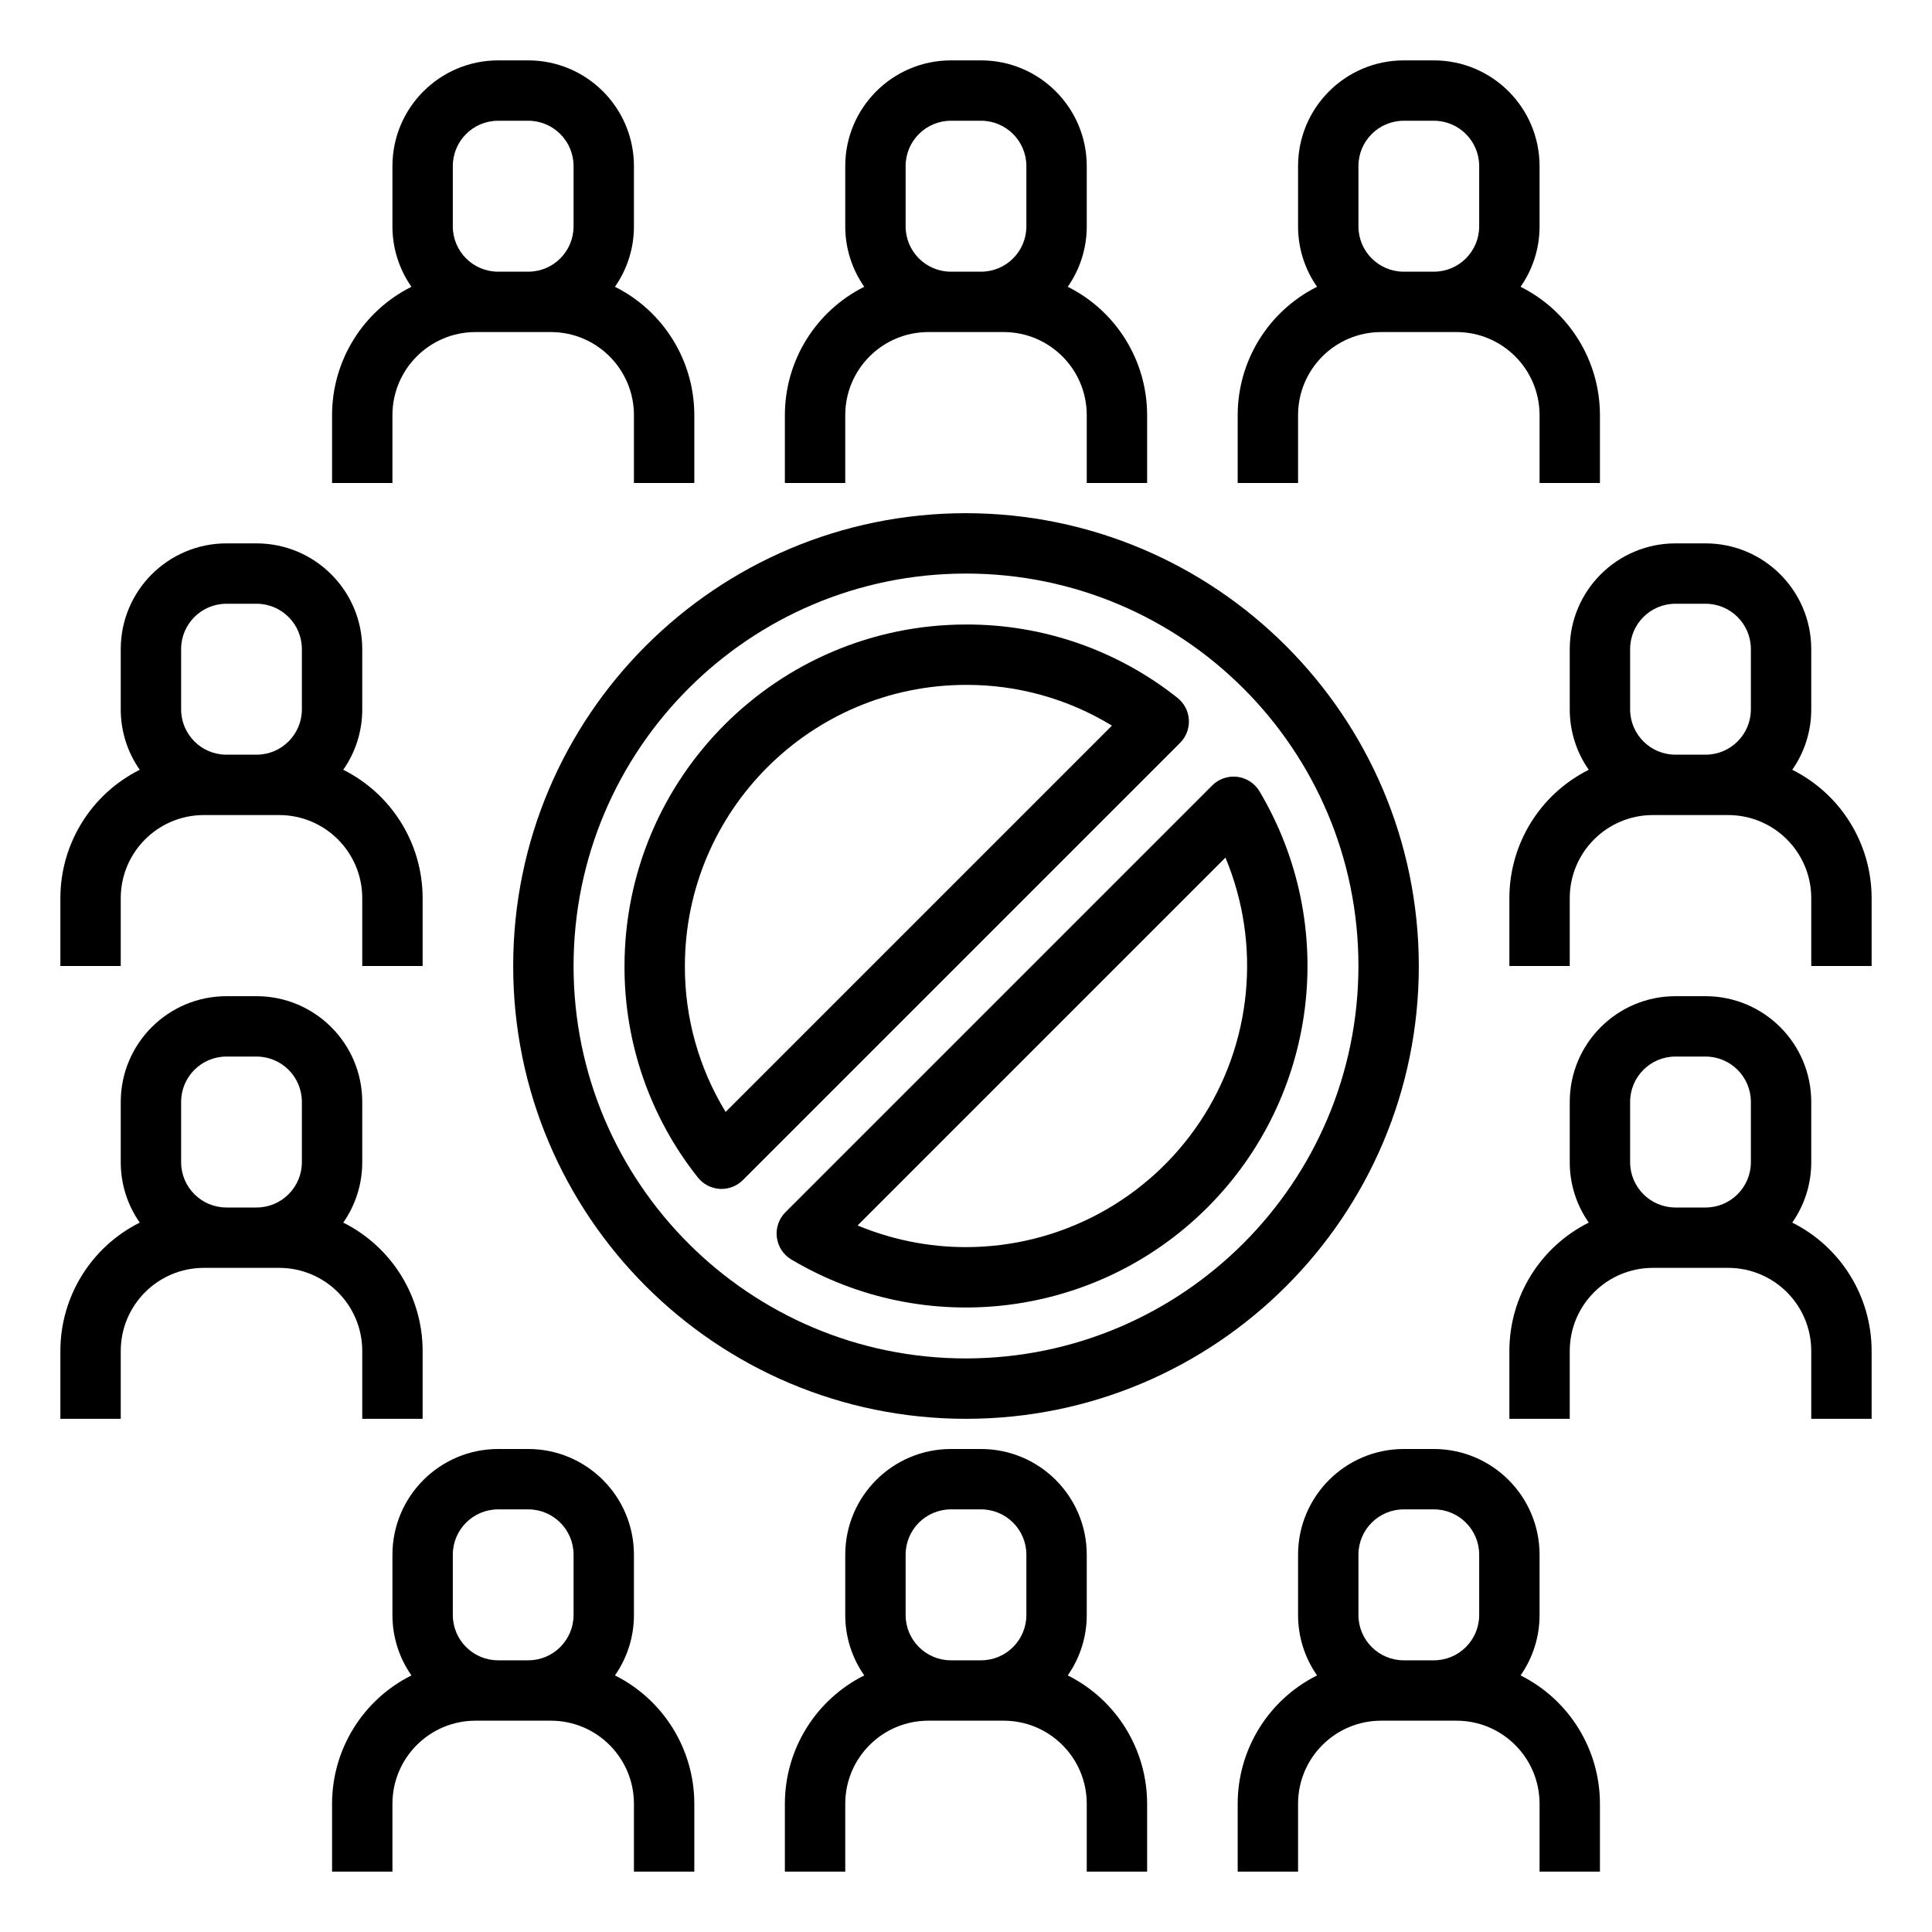
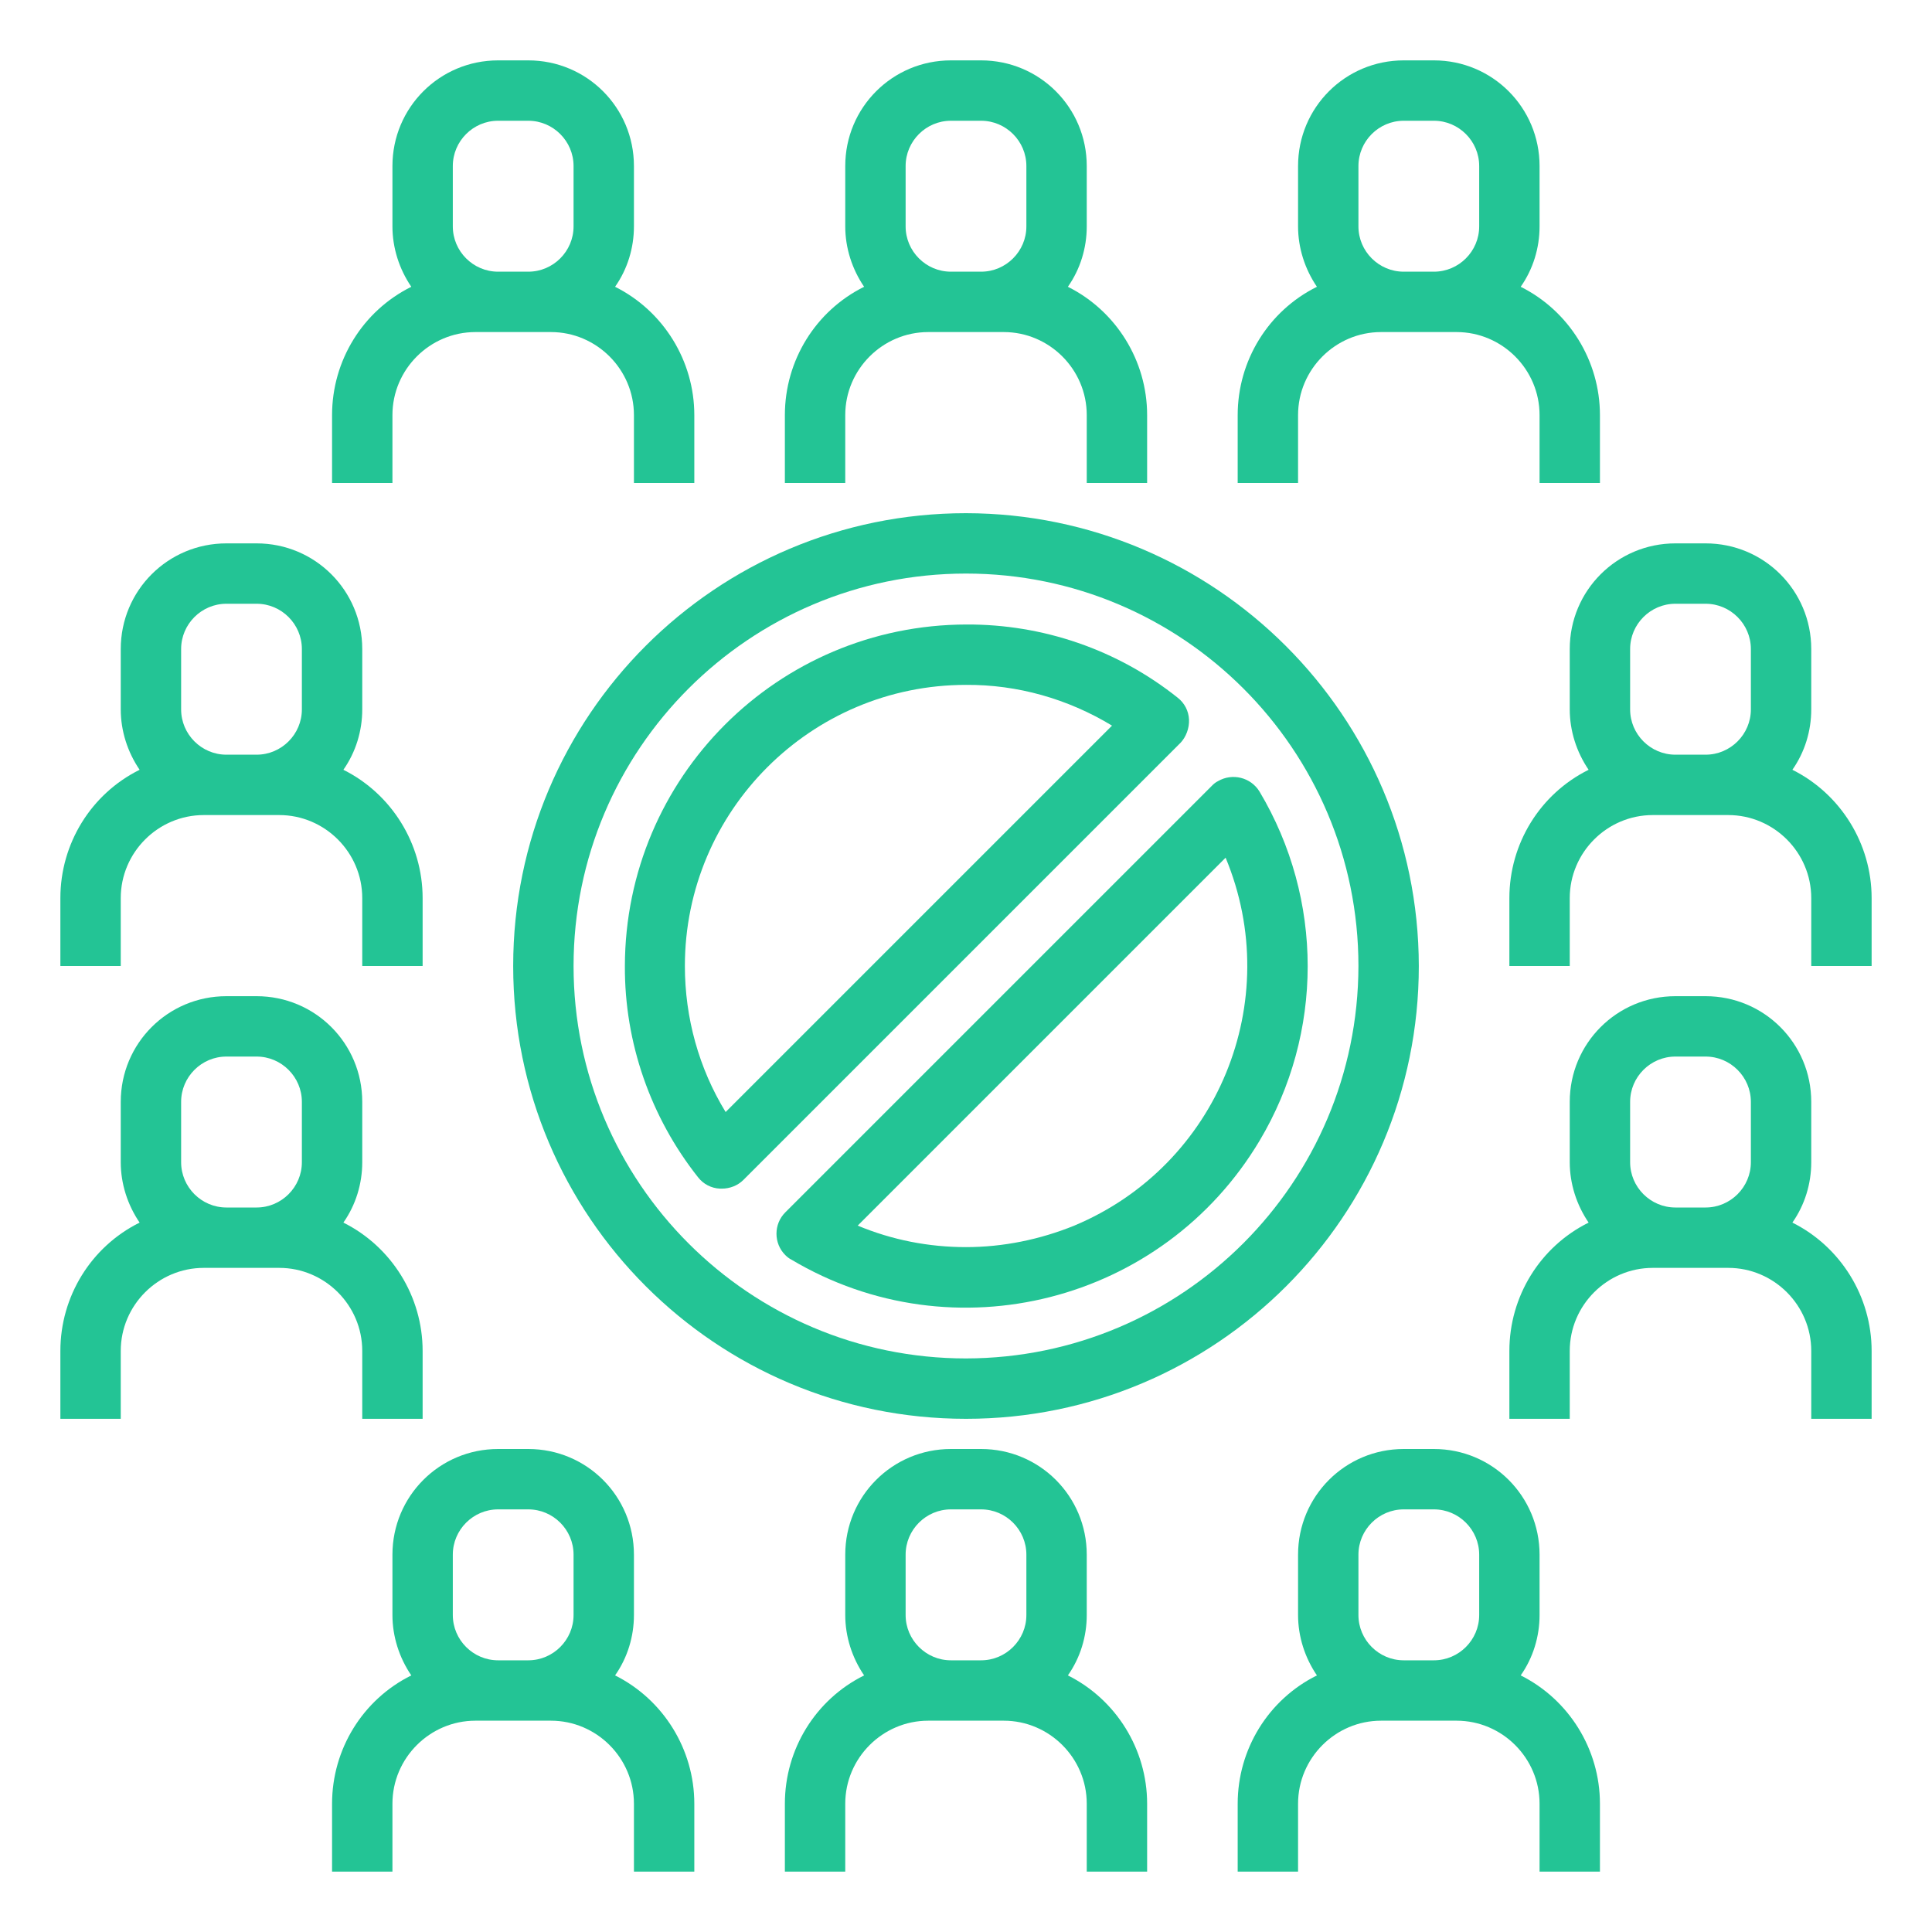
- <svg xmlns="http://www.w3.org/2000/svg" id="Line_stroke_cutting_expand" data-name="Line stroke cutting expand" width="512" height="512" viewBox="0 0 512 512">
+ <svg xmlns="http://www.w3.org/2000/svg" version="1.1" id="Line_stroke_cutting_expand" x="0px" y="0px" viewBox="6 -6 512 512" style="enable-background:new 6 -6 512 512;" xml:space="preserve">
+   <style type="text/css">
+ 	.st0{fill:#23C495;}
+ </style>
  <g>
-     <path d="M474.965,324.002A27.844,27.844,0,0,0,480,308V292a28.031,28.031,0,0,0-28-28h-8a28.031,28.031,0,0,0-28,28v16a27.844,27.844,0,0,0,5.035,16.002A38.044,38.044,0,0,0,400,358v18h16V358a22.025,22.025,0,0,1,22-22h20a22.025,22.025,0,0,1,22,22v18h16V358A38.044,38.044,0,0,0,474.965,324.002ZM444,320a12.013,12.013,0,0,1-12-12V292a12.013,12.013,0,0,1,12-12h8a12.013,12.013,0,0,1,12,12v16a12.013,12.013,0,0,1-12,12Z" />
-     <path d="M474.965,204.002A27.844,27.844,0,0,0,480,188V172a28.031,28.031,0,0,0-28-28h-8a28.031,28.031,0,0,0-28,28v16a27.844,27.844,0,0,0,5.035,16.002A38.044,38.044,0,0,0,400,238v18h16V238a22.025,22.025,0,0,1,22-22h20a22.025,22.025,0,0,1,22,22v18h16V238A38.044,38.044,0,0,0,474.965,204.002ZM444,200a12.013,12.013,0,0,1-12-12V172a12.013,12.013,0,0,1,12-12h8a12.013,12.013,0,0,1,12,12v16a12.013,12.013,0,0,1-12,12Z" />
-     <path d="M96,358v18h16V358a38.044,38.044,0,0,0-21.035-33.998A27.844,27.844,0,0,0,96,308V292a28.031,28.031,0,0,0-28-28H60a28.031,28.031,0,0,0-28,28v16a27.844,27.844,0,0,0,5.035,16.002A38.044,38.044,0,0,0,16,358v18H32V358a22.025,22.025,0,0,1,22-22H74A22.025,22.025,0,0,1,96,358ZM60,320a12.013,12.013,0,0,1-12-12V292a12.013,12.013,0,0,1,12-12h8a12.013,12.013,0,0,1,12,12v16a12.013,12.013,0,0,1-12,12Z" />
-     <path d="M344,110a22.025,22.025,0,0,1,22-22h20a22.025,22.025,0,0,1,22,22v18h16V110a38.044,38.044,0,0,0-21.035-33.998A27.844,27.844,0,0,0,408,60V44a28.031,28.031,0,0,0-28-28h-8a28.031,28.031,0,0,0-28,28V60a27.844,27.844,0,0,0,5.035,16.002A38.044,38.044,0,0,0,328,110v18h16Zm16-66a12.013,12.013,0,0,1,12-12h8a12.013,12.013,0,0,1,12,12V60a12.013,12.013,0,0,1-12,12h-8a12.013,12.013,0,0,1-12-12Z" />
-     <path d="M104,110a22.025,22.025,0,0,1,22-22h20a22.025,22.025,0,0,1,22,22v18h16V110a38.044,38.044,0,0,0-21.035-33.998A27.844,27.844,0,0,0,168,60V44a28.031,28.031,0,0,0-28-28h-8a28.031,28.031,0,0,0-28,28V60a27.844,27.844,0,0,0,5.035,16.002A38.044,38.044,0,0,0,88,110v18h16Zm16-66a12.013,12.013,0,0,1,12-12h8a12.013,12.013,0,0,1,12,12V60a12.013,12.013,0,0,1-12,12h-8a12.013,12.013,0,0,1-12-12Z" />
-     <path d="M224,110a22.025,22.025,0,0,1,22-22h20a22.025,22.025,0,0,1,22,22v18h16V110a38.044,38.044,0,0,0-21.035-33.998A27.844,27.844,0,0,0,288,60V44a28.031,28.031,0,0,0-28-28h-8a28.031,28.031,0,0,0-28,28V60a27.844,27.844,0,0,0,5.035,16.002A38.044,38.044,0,0,0,208,110v18h16Zm16-66a12.013,12.013,0,0,1,12-12h8a12.013,12.013,0,0,1,12,12V60a12.013,12.013,0,0,1-12,12h-8a12.013,12.013,0,0,1-12-12Z" />
-     <path d="M402.965,444.002A27.844,27.844,0,0,0,408,428V412a28.031,28.031,0,0,0-28-28h-8a28.031,28.031,0,0,0-28,28v16a27.844,27.844,0,0,0,5.035,16.002A38.044,38.044,0,0,0,328,478v18h16V478a22.025,22.025,0,0,1,22-22h20a22.025,22.025,0,0,1,22,22v18h16V478A38.044,38.044,0,0,0,402.965,444.002ZM372,440a12.013,12.013,0,0,1-12-12V412a12.013,12.013,0,0,1,12-12h8a12.013,12.013,0,0,1,12,12v16a12.013,12.013,0,0,1-12,12Z" />
-     <path d="M162.965,444.002A27.844,27.844,0,0,0,168,428V412a28.031,28.031,0,0,0-28-28h-8a28.031,28.031,0,0,0-28,28v16a27.844,27.844,0,0,0,5.035,16.002A38.044,38.044,0,0,0,88,478v18h16V478a22.025,22.025,0,0,1,22-22h20a22.025,22.025,0,0,1,22,22v18h16V478A38.044,38.044,0,0,0,162.965,444.002ZM132,440a12.013,12.013,0,0,1-12-12V412a12.013,12.013,0,0,1,12-12h8a12.013,12.013,0,0,1,12,12v16a12.013,12.013,0,0,1-12,12Z" />
-     <path d="M282.965,444.002A27.844,27.844,0,0,0,288,428V412a28.031,28.031,0,0,0-28-28h-8a28.031,28.031,0,0,0-28,28v16a27.844,27.844,0,0,0,5.035,16.002A38.044,38.044,0,0,0,208,478v18h16V478a22.025,22.025,0,0,1,22-22h20a22.025,22.025,0,0,1,22,22v18h16V478A38.044,38.044,0,0,0,282.965,444.002ZM252,440a12.013,12.013,0,0,1-12-12V412a12.013,12.013,0,0,1,12-12h8a12.013,12.013,0,0,1,12,12v16a12.013,12.013,0,0,1-12,12Z" />
-     <path d="M32,238a22.025,22.025,0,0,1,22-22H74a22.025,22.025,0,0,1,22,22v18h16V238a38.044,38.044,0,0,0-21.035-33.998A27.844,27.844,0,0,0,96,188V172a28.031,28.031,0,0,0-28-28H60a28.031,28.031,0,0,0-28,28v16a27.844,27.844,0,0,0,5.035,16.002A38.044,38.044,0,0,0,16,238v18H32Zm16-66a12.013,12.013,0,0,1,12-12h8a12.013,12.013,0,0,1,12,12v16a12.013,12.013,0,0,1-12,12H60a12.013,12.013,0,0,1-12-12Z" />
-     <path d="M315.063,190.741a8.002,8.002,0,0,0-3.029-5.811A89.571,89.571,0,0,0,256,165.5,90.602,90.602,0,0,0,165.5,256a89.577,89.577,0,0,0,19.43,56.035,8.002,8.002,0,0,0,5.81,3.029q.236.014.469.014a8.001,8.001,0,0,0,5.657-2.343L312.734,196.866A8,8,0,0,0,315.063,190.741ZM192.299,294.674A73.678,73.678,0,0,1,181.5,256,74.585,74.585,0,0,1,256,181.5a73.673,73.673,0,0,1,38.674,10.799Z" />
-     <path d="M321.251,208.148,208.148,321.251a8.001,8.001,0,0,0,1.56,12.528A90.52,90.52,0,0,0,333.779,209.708a8,8,0,0,0-12.528-1.559ZM256,330.5a74.577,74.577,0,0,1-28.729-5.745l97.484-97.483A74.536,74.536,0,0,1,256,330.5Z" />
-     <path d="M256,136A120,120,0,1,0,376,256,120.136,120.136,0,0,0,256,136Zm0,224A104,104,0,1,1,360,256,104.118,104.118,0,0,1,256,360Z" />
+     <path class="st0" d="M481,318c3.3-4.7,5-10.3,5-16v-16c0-15.5-12.5-28-28-28h-8c-15.5,0-28,12.5-28,28v16c0,5.7,1.8,11.3,5,16   c-12.9,6.4-21,19.6-21,34v18h16v-18c0-12.1,9.9-22,22-22h20c12.1,0,22,9.9,22,22v18h16v-18C502,337.6,493.8,324.4,481,318z    M450,314c-6.6,0-12-5.4-12-12v-16c0-6.6,5.4-12,12-12h8c6.6,0,12,5.4,12,12v16c0,6.6-5.4,12-12,12H450z" />
+     <path class="st0" d="M481,198c3.3-4.7,5-10.3,5-16v-16c0-15.5-12.5-28-28-28h-8c-15.5,0-28,12.5-28,28v16c0,5.7,1.8,11.3,5,16   c-12.9,6.4-21,19.6-21,34v18h16v-18c0-12.1,9.9-22,22-22h20c12.1,0,22,9.9,22,22v18h16v-18C502,217.6,493.8,204.4,481,198z    M450,194c-6.6,0-12-5.4-12-12v-16c0-6.6,5.4-12,12-12h8c6.6,0,12,5.4,12,12v16c0,6.6-5.4,12-12,12H450z" />
+     <path class="st0" d="M102,352v18h16v-18c0-14.4-8.2-27.6-21-34c3.3-4.7,5-10.3,5-16v-16c0-15.5-12.5-28-28-28h-8   c-15.5,0-28,12.5-28,28v16c0,5.7,1.8,11.3,5,16c-12.9,6.4-21,19.6-21,34v18h16v-18c0-12.1,9.9-22,22-22h20   C92.1,330,102,339.9,102,352z M66,314c-6.6,0-12-5.4-12-12v-16c0-6.6,5.4-12,12-12h8c6.6,0,12,5.4,12,12v16c0,6.6-5.4,12-12,12H66z   " />
+     <path class="st0" d="M350,104c0-12.1,9.9-22,22-22h20c12.1,0,22,9.9,22,22v18h16v-18c0-14.4-8.2-27.6-21-34c3.3-4.7,5-10.3,5-16V38   c0-15.5-12.5-28-28-28h-8c-15.5,0-28,12.5-28,28v16c0,5.7,1.8,11.3,5,16c-12.9,6.4-21,19.6-21,34v18h16V104z M366,38   c0-6.6,5.4-12,12-12h8c6.6,0,12,5.4,12,12v16c0,6.6-5.4,12-12,12h-8c-6.6,0-12-5.4-12-12V38z" />
+     <path class="st0" d="M110,104c0-12.1,9.9-22,22-22h20c12.1,0,22,9.9,22,22v18h16v-18c0-14.4-8.2-27.6-21-34c3.3-4.7,5-10.3,5-16V38   c0-15.5-12.5-28-28-28h-8c-15.5,0-28,12.5-28,28v16c0,5.7,1.8,11.3,5,16c-12.9,6.4-21,19.6-21,34v18h16V104z M126,38   c0-6.6,5.4-12,12-12h8c6.6,0,12,5.4,12,12v16c0,6.6-5.4,12-12,12h-8c-6.6,0-12-5.4-12-12V38z" />
+     <path class="st0" d="M230,104c0-12.1,9.9-22,22-22h20c12.1,0,22,9.9,22,22v18h16v-18c0-14.4-8.2-27.6-21-34c3.3-4.7,5-10.3,5-16V38   c0-15.5-12.5-28-28-28h-8c-15.5,0-28,12.5-28,28v16c0,5.7,1.8,11.3,5,16c-12.9,6.4-21,19.6-21,34v18h16V104z M246,38   c0-6.6,5.4-12,12-12h8c6.6,0,12,5.4,12,12v16c0,6.6-5.4,12-12,12h-8c-6.6,0-12-5.4-12-12V38z" />
+     <path class="st0" d="M409,438c3.3-4.7,5-10.3,5-16v-16c0-15.5-12.5-28-28-28h-8c-15.5,0-28,12.5-28,28v16c0,5.7,1.8,11.3,5,16   c-12.9,6.4-21,19.6-21,34v18h16v-18c0-12.1,9.9-22,22-22h20c12.1,0,22,9.9,22,22v18h16v-18C430,457.6,421.8,444.4,409,438z    M378,434c-6.6,0-12-5.4-12-12v-16c0-6.6,5.4-12,12-12h8c6.6,0,12,5.4,12,12v16c0,6.6-5.4,12-12,12H378z" />
+     <path class="st0" d="M169,438c3.3-4.7,5-10.3,5-16v-16c0-15.5-12.5-28-28-28h-8c-15.5,0-28,12.5-28,28v16c0,5.7,1.8,11.3,5,16   c-12.9,6.4-21,19.6-21,34v18h16v-18c0-12.1,9.9-22,22-22h20c12.1,0,22,9.9,22,22v18h16v-18C190,457.6,181.8,444.4,169,438z    M138,434c-6.6,0-12-5.4-12-12v-16c0-6.6,5.4-12,12-12h8c6.6,0,12,5.4,12,12v16c0,6.6-5.4,12-12,12H138z" />
+     <path class="st0" d="M289,438c3.3-4.7,5-10.3,5-16v-16c0-15.5-12.5-28-28-28h-8c-15.5,0-28,12.5-28,28v16c0,5.7,1.8,11.3,5,16   c-12.9,6.4-21,19.6-21,34v18h16v-18c0-12.1,9.9-22,22-22h20c12.1,0,22,9.9,22,22v18h16v-18C310,457.6,301.8,444.4,289,438z    M258,434c-6.6,0-12-5.4-12-12v-16c0-6.6,5.4-12,12-12h8c6.6,0,12,5.4,12,12v16c0,6.6-5.4,12-12,12H258z" />
+     <path class="st0" d="M38,232c0-12.1,9.9-22,22-22h20c12.1,0,22,9.9,22,22v18h16v-18c0-14.4-8.2-27.6-21-34c3.3-4.7,5-10.3,5-16v-16   c0-15.5-12.5-28-28-28h-8c-15.5,0-28,12.5-28,28v16c0,5.7,1.8,11.3,5,16c-12.9,6.4-21,19.6-21,34v18h16V232z M54,166   c0-6.6,5.4-12,12-12h8c6.6,0,12,5.4,12,12v16c0,6.6-5.4,12-12,12h-8c-6.6,0-12-5.4-12-12V166z" />
+     <path class="st0" d="M321.1,184.7c-0.1-2.3-1.2-4.4-3-5.8c-15.9-12.7-35.7-19.5-56-19.4c-50,0.1-90.4,40.5-90.5,90.5   c-0.1,20.3,6.8,40.1,19.4,56c1.4,1.8,3.5,2.9,5.8,3c0.2,0,0.3,0,0.5,0c2.1,0,4.2-0.8,5.7-2.3l115.9-115.9   C320.3,189.3,321.2,187,321.1,184.7z M198.3,288.7c-7.1-11.6-10.8-25-10.8-38.7c0-41.1,33.4-74.5,74.5-74.5   c13.6-0.1,27,3.7,38.7,10.8L198.3,288.7z" />
+     <path class="st0" d="M327.3,202.1L214.1,315.3c-3.1,3.1-3.1,8.2,0,11.3c0.5,0.5,1,0.9,1.6,1.2c43,25.6,98.5,11.4,124.1-31.5   c17-28.5,17-64,0-92.5c-2.3-3.8-7.2-5-11-2.8C328.2,201.3,327.7,201.7,327.3,202.1z M262,324.5c-9.9,0-19.6-1.9-28.7-5.7l97.5-97.5   c15.8,38-2.1,81.6-40.1,97.5C281.6,322.5,271.8,324.5,262,324.5z" />
+     <path class="st0" d="M262,130c-66.3,0-120,53.7-120,120s53.7,120,120,120s120-53.7,120-120C381.9,183.8,328.2,130.1,262,130z    M262,354c-57.4,0-104-46.6-104-104s46.6-104,104-104s104,46.6,104,104C365.9,307.4,319.4,353.9,262,354z" />
  </g>
</svg>
